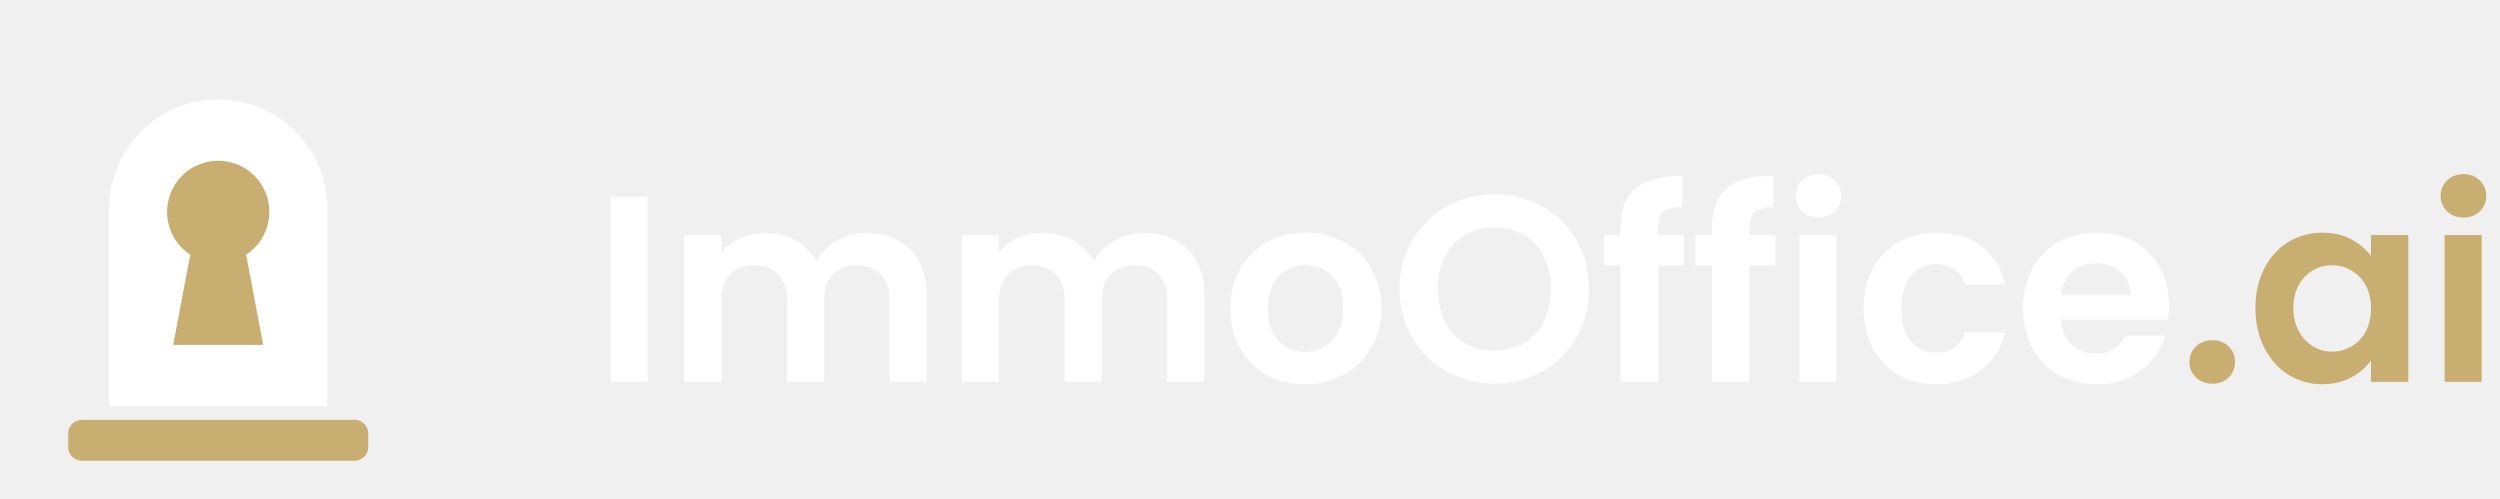
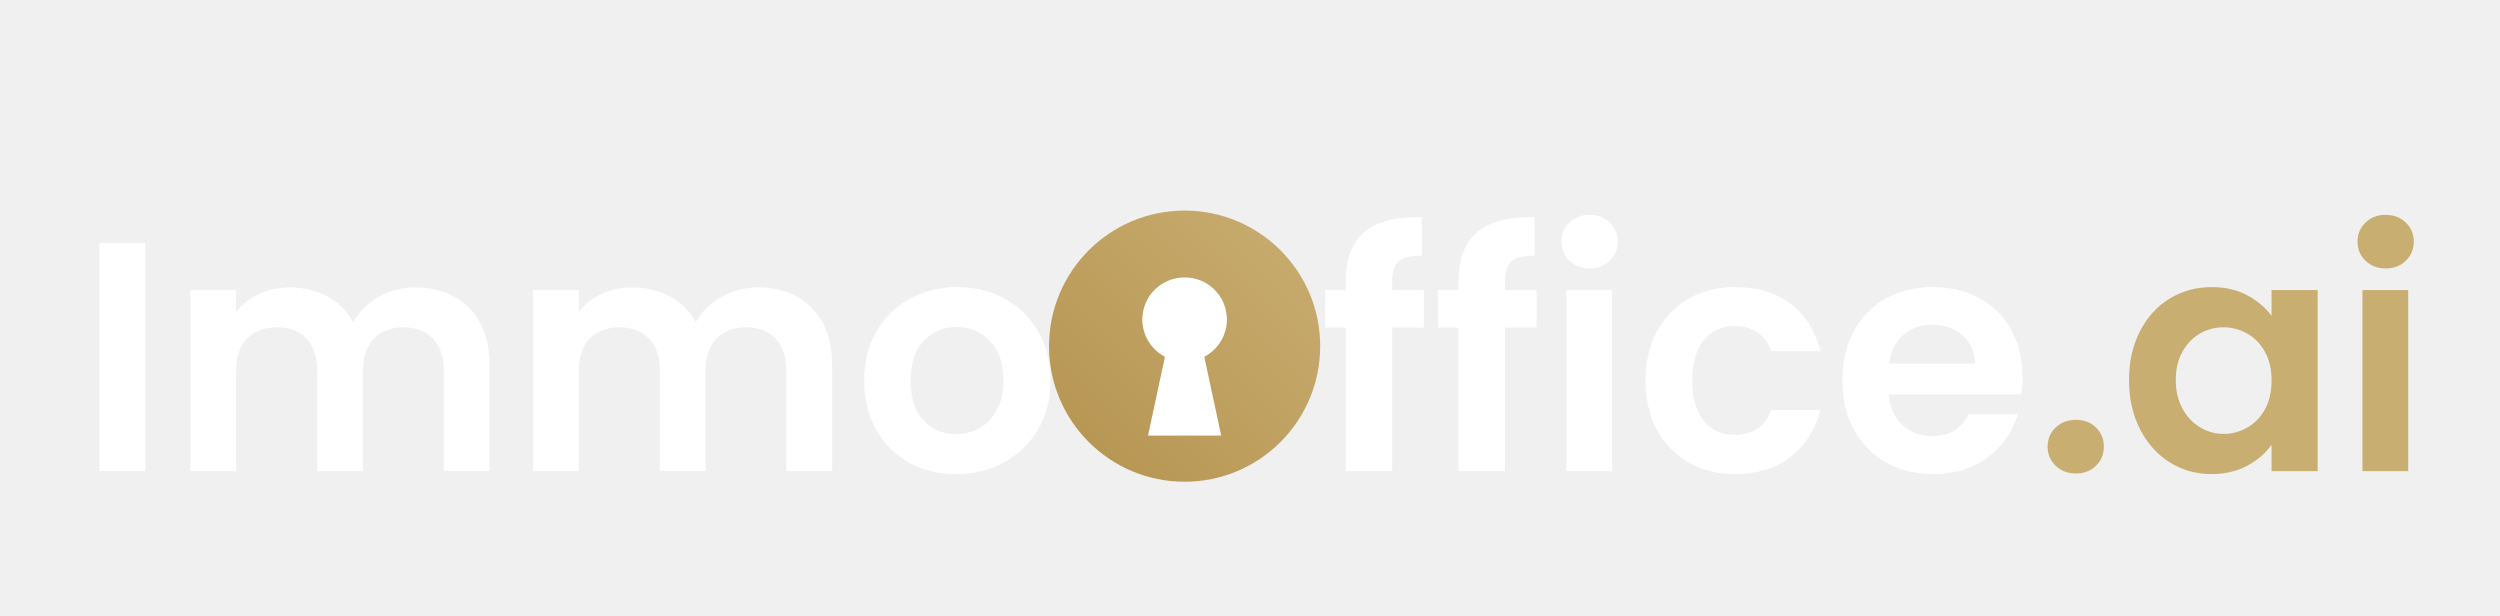
- <svg xmlns="http://www.w3.org/2000/svg" viewBox="0 0 320.8 64.0" width="320.8" height="64.0" role="img" aria-label="ImmoOffice.ai">
-   <g transform="translate(0 4.00) scale(0.875)">
-     <path fill="#FFFFFF" d="M16 55V26a16 16 0 0 1 32 0v29Z" />
-     <path fill="#C9AE72" d="M12 57h40a2 2 0 0 1 2 2v2a2 2 0 0 1-2 2H12a2 2 0 0 1-2-2v-2a2 2 0 0 1 2-2Z" />
-     <path fill="#C9AE72" d="M32 19a7.5 7.5 0 0 0-4.1 13.78L25.4 46h13.2l-2.5-13.22A7.5 7.5 0 0 0 32 19Z" />
-   </g>
-   <g transform="translate(76.00 49.00) scale(0.34)">
+ <svg xmlns="http://www.w3.org/2000/svg" viewBox="0 0 260 64.0" width="260" height="64.0" role="img" aria-label="ImmoOffice.ai">
+   <defs>
+     <linearGradient id="gi" x1="0" y1="1" x2="1" y2="0">
+       <stop offset="0" stop-color="#B5934F" />
+       <stop offset="1" stop-color="#C9AE72" />
+     </linearGradient>
+   </defs>
+   <g transform="translate(8.00 49.00) scale(0.34)">
    <g fill="#FFFFFF">
      <g transform="translate(0.00 0) scale(0.1 -0.1)">
        <path d="M209 698V0H69V698Z" />
      </g>
      <g transform="translate(27.80 0) scale(0.1 -0.1)">
        <path d="M984 325V0H844V306Q844 371 811.0 405.5Q778 440 721 440Q664 440 630.5 405.5Q597 371 597 306V0H457V306Q457 371 424.0 405.5Q391 440 334 440Q276 440 242.5 405.5Q209 371 209 306V0H69V554H209V487Q236 522 278.5 542.0Q321 562 372 562Q437 562 488.0 534.5Q539 507 567 456Q594 504 645.5 533.0Q697 562 757 562Q859 562 921.5 499.5Q984 437 984 325Z" />
      </g>
      <g transform="translate(132.60 0) scale(0.1 -0.1)">
        <path d="M984 325V0H844V306Q844 371 811.0 405.5Q778 440 721 440Q664 440 630.5 405.5Q597 371 597 306V0H457V306Q457 371 424.0 405.5Q391 440 334 440Q276 440 242.5 405.5Q209 371 209 306V0H69V554H209V487Q236 522 278.5 542.0Q321 562 372 562Q437 562 488.0 534.5Q539 507 567 456Q594 504 645.5 533.0Q697 562 757 562Q859 562 921.5 499.5Q984 437 984 325Z" />
      </g>
      <g transform="translate(237.40 0) scale(0.1 -0.1)">
        <path d="M34 277Q34 362 71.5 427.0Q109 492 174.0 527.5Q239 563 319 563Q399 563 464.0 527.5Q529 492 566.5 427.0Q604 362 604 277Q604 192 565.5 127.0Q527 62 461.5 26.5Q396 -9 315 -9Q235 -9 171.0 26.5Q107 62 70.5 127.0Q34 192 34 277ZM460 277Q460 356 418.5 398.5Q377 441 317 441Q257 441 216.5 398.5Q176 356 176 277Q176 198 215.5 155.5Q255 113 315 113Q353 113 386.5 131.5Q420 150 440.0 187.0Q460 224 460 277Z" />
-       </g>
-       <g transform="translate(301.20 0) scale(0.1 -0.1)">
-         <path d="M35 351Q35 453 83.0 534.5Q131 616 213.0 662.0Q295 708 393 708Q492 708 573.5 662.0Q655 616 702.5 534.5Q750 453 750 351Q750 248 702.5 166.5Q655 85 573.0 39.0Q491 -7 393 -7Q295 -7 213.0 39.0Q131 85 83.0 166.5Q35 248 35 351ZM606 351Q606 421 579.0 473.5Q552 526 504.0 554.0Q456 582 393 582Q330 582 281.5 554.0Q233 526 206.0 473.5Q179 421 179 351Q179 281 206.0 228.0Q233 175 281.5 146.5Q330 118 393 118Q456 118 504.0 146.5Q552 175 579.0 228.0Q606 281 606 351Z" />
      </g>
      <g transform="translate(379.70 0) scale(0.1 -0.1)">
        <path d="M323 439H226V0H84V439H21V554H84V582Q84 684 142.0 732.0Q200 780 317 777V659Q266 660 246.0 642.0Q226 624 226 577V554H323Z" />
      </g>
      <g transform="translate(414.20 0) scale(0.1 -0.1)">
        <path d="M323 439H226V0H84V439H21V554H84V582Q84 684 142.0 732.0Q200 780 317 777V659Q266 660 246.0 642.0Q226 624 226 577V554H323Z" />
      </g>
      <g transform="translate(448.70 0) scale(0.1 -0.1)">
        <path d="M54 702Q54 737 78.5 760.5Q103 784 140 784Q177 784 201.5 760.5Q226 737 226 702Q226 667 201.5 643.5Q177 620 140 620Q103 620 78.5 643.5Q54 667 54 702ZM209 554V0H69V554Z" />
      </g>
      <g transform="translate(476.50 0) scale(0.1 -0.1)">
        <path d="M307 563Q410 563 477.5 511.5Q545 460 568 367H417Q405 403 376.5 423.5Q348 444 306 444Q246 444 211.0 400.5Q176 357 176 277Q176 198 211.0 154.5Q246 111 306 111Q391 111 417 187H568Q545 97 477.0 44.0Q409 -9 307 -9Q227 -9 165.0 26.5Q103 62 68.0 126.5Q33 191 33 277Q33 363 68.0 427.5Q103 492 165.0 527.5Q227 563 307 563Z" />
      </g>
      <g transform="translate(536.70 0) scale(0.1 -0.1)">
        <path d="M580 235H175Q180 175 217.0 141.0Q254 107 308 107Q386 107 419 174H570Q546 94 478.0 42.5Q410 -9 311 -9Q231 -9 167.5 26.5Q104 62 68.5 127.0Q33 192 33 277Q33 363 68.0 428.0Q103 493 166.0 528.0Q229 563 311 563Q390 563 452.5 529.0Q515 495 549.5 432.5Q584 370 584 289Q584 259 580 235ZM439 329Q438 383 400.0 415.5Q362 448 307 448Q255 448 219.5 416.5Q184 385 176 329Z" />
      </g>
    </g>
    <g fill="#C9AE72">
      <g transform="translate(598.40 0) scale(0.1 -0.1)">
        <path d="M44 75Q44 110 68.5 133.5Q93 157 131 157Q168 157 192.0 133.5Q216 110 216 75Q216 40 192.0 16.5Q168 -7 131 -7Q93 -7 68.5 16.5Q44 40 44 75Z" />
      </g>
      <g transform="translate(624.40 0) scale(0.1 -0.1)">
        <path d="M286 563Q348 563 394.5 538.0Q441 513 469 475V554H610V0H469V81Q442 42 394.5 16.5Q347 -9 285 -9Q215 -9 157.5 27.0Q100 63 66.5 128.5Q33 194 33 279Q33 363 66.5 428.0Q100 493 157.5 528.0Q215 563 286 563ZM322 440Q283 440 250.0 421.0Q217 402 196.5 365.5Q176 329 176 279Q176 229 196.5 191.5Q217 154 250.5 134.0Q284 114 322 114Q361 114 395.0 133.5Q429 153 449.0 189.5Q469 226 469 277Q469 328 449.0 364.5Q429 401 395.0 420.5Q361 440 322 440Z" />
      </g>
      <g transform="translate(692.20 0) scale(0.1 -0.1)">
        <path d="M54 702Q54 737 78.5 760.5Q103 784 140 784Q177 784 201.5 760.5Q226 737 226 702Q226 667 201.5 643.5Q177 620 140 620Q103 620 78.5 643.5Q54 667 54 702ZM209 554V0H69V554Z" />
      </g>
    </g>
  </g>
+   <g transform="translate(123.2 36.0) scale(0.47) translate(-32 -32)">
+     <circle cx="32" cy="32" r="30" fill="url(#gi)" />
+     <path fill="#FFFFFF" d="M32 16.8a9.3 9.3 0 0 0-4.35 17.55L23.9 51.8h16.2l-3.75-17.45A9.3 9.3 0 0 0 32 16.8Z" />
+   </g>
</svg>
